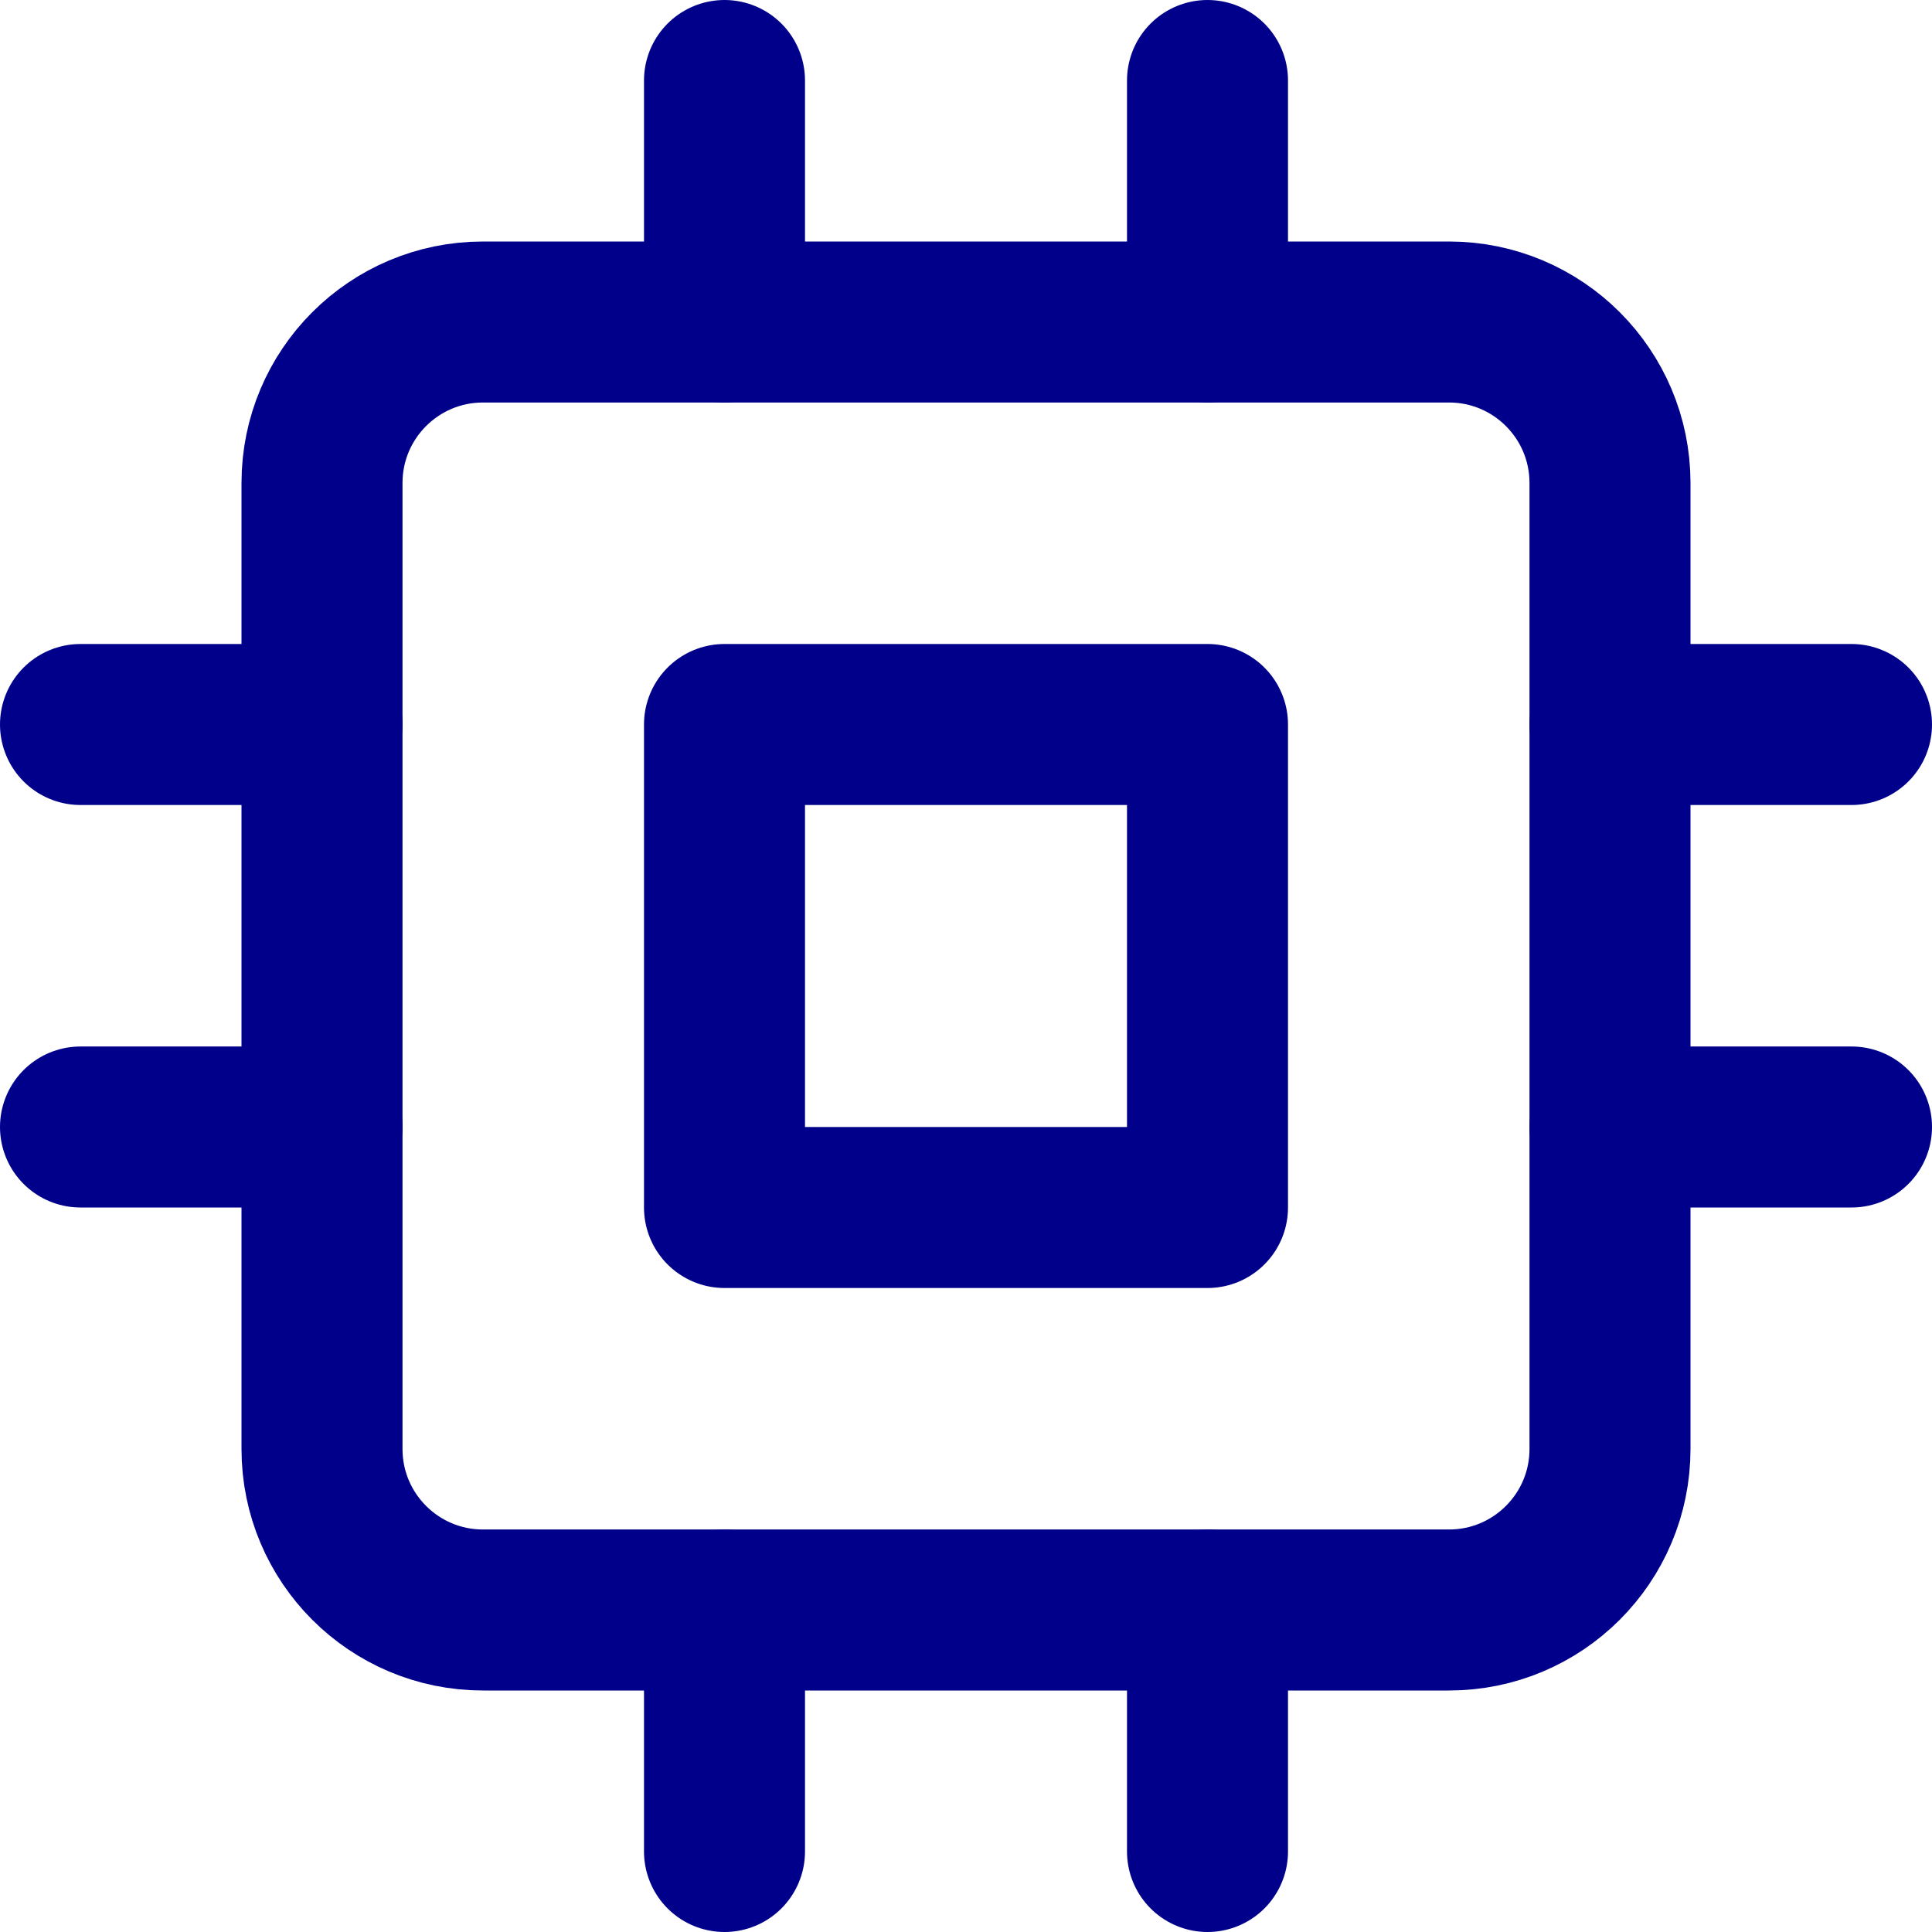
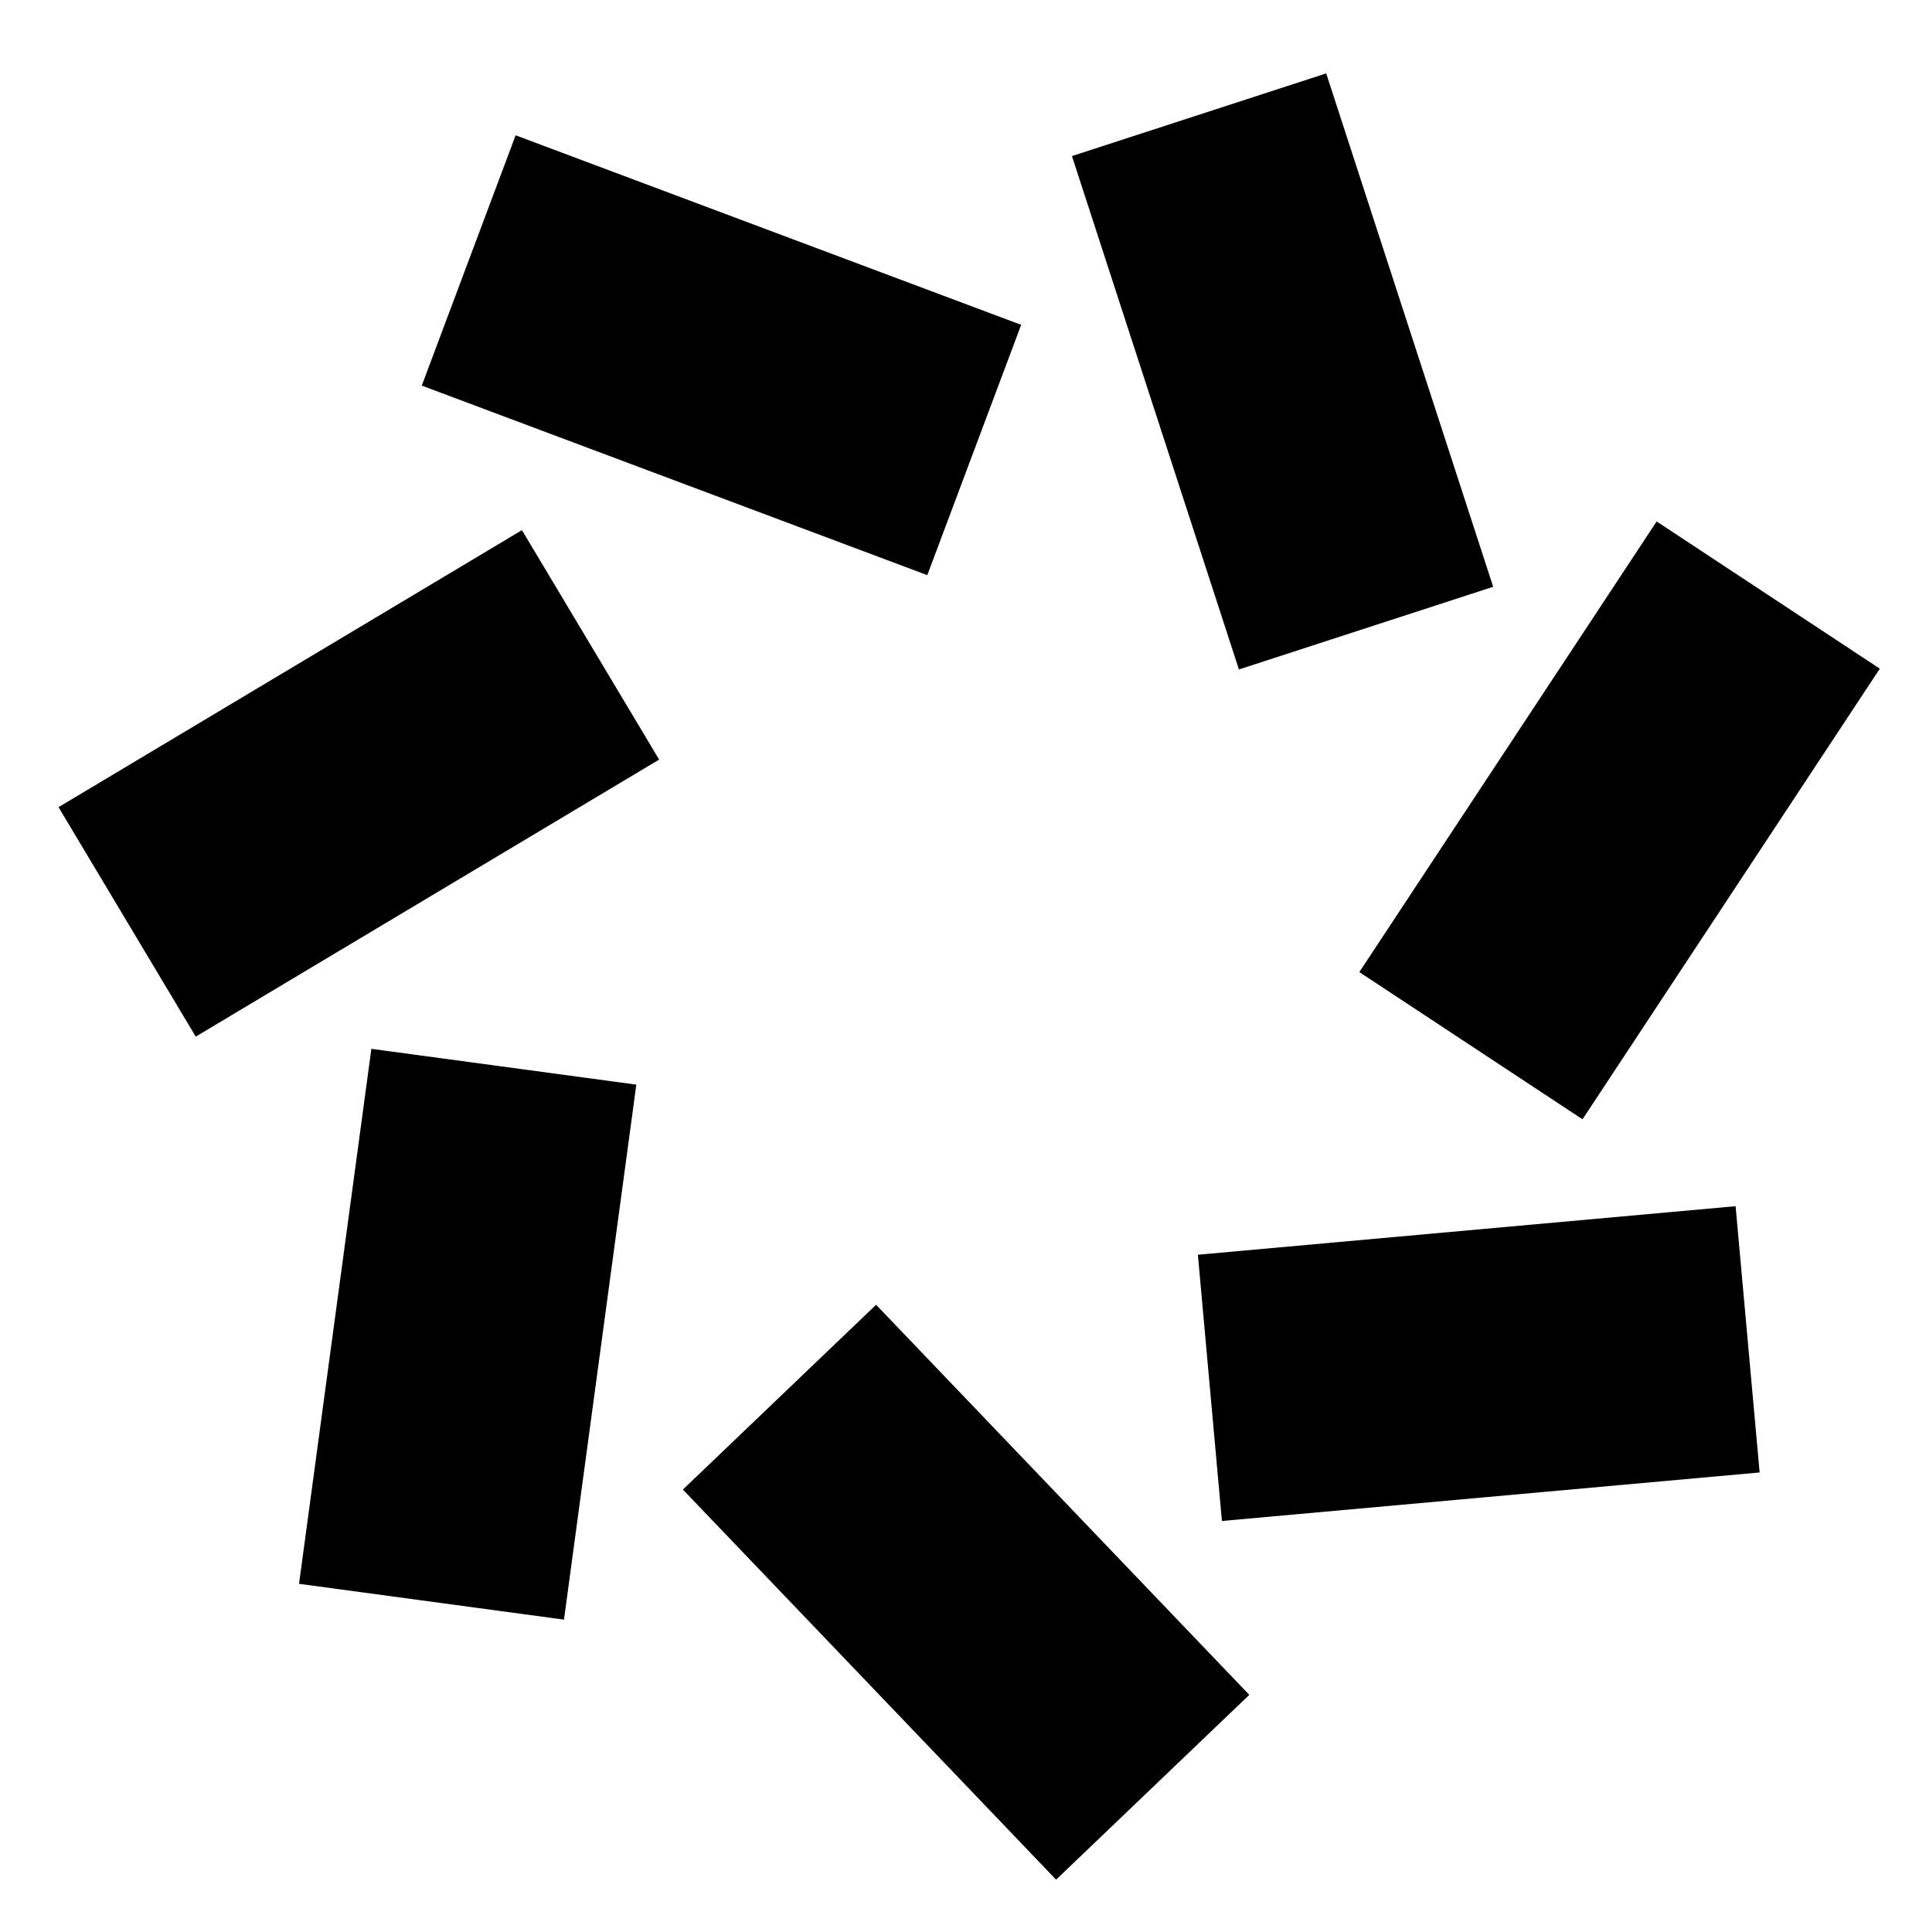
- <svg xmlns="http://www.w3.org/2000/svg" viewBox="0 0 24 24" fill="none" stroke="darkblue" stroke-width="2" stroke-linecap="round" stroke-linejoin="round" class="feather feather-cpu">
-   <rect x="4" y="4" width="16" height="16" rx="2" ry="2" />
-   <rect x="9" y="9" width="6" height="6" />
-   <line x1="9" y1="1" x2="9" y2="4" />
-   <line x1="15" y1="1" x2="15" y2="4" />
-   <line x1="9" y1="20" x2="9" y2="23" />
-   <line x1="15" y1="20" x2="15" y2="23" />
-   <line x1="20" y1="9" x2="23" y2="9" />
-   <line x1="20" y1="14" x2="23" y2="14" />
-   <line x1="1" y1="9" x2="4" y2="9" />
-   <line x1="1" y1="14" x2="4" y2="14" />
+ <svg xmlns="http://www.w3.org/2000/svg" width="160" height="162" viewBox="0 0 160 162" fill="none">
+   <path fill-rule="evenodd" clip-rule="evenodd" d="M43.232 11.344L85.617 27.238L77.746 48.227L35.361 32.333L43.232 11.344Z" fill="black" />
+   <path fill-rule="evenodd" clip-rule="evenodd" d="M111.192 6.154L125.192 49.202L103.875 56.135L89.875 13.087L111.192 6.154Z" fill="black" />
+   <path fill-rule="evenodd" clip-rule="evenodd" d="M157.609 56.069L132.682 93.854L113.971 81.51L138.898 43.725L157.609 56.069Z" fill="black" />
+   <path fill-rule="evenodd" clip-rule="evenodd" d="M147.533 123.467L102.449 127.536L100.434 105.211L145.517 101.141L147.533 123.467Z" fill="black" />
+   <path fill-rule="evenodd" clip-rule="evenodd" d="M88.547 157.611L57.256 124.901L73.454 109.406L104.745 142.116L88.547 157.611Z" fill="black" />
+   <path fill-rule="evenodd" clip-rule="evenodd" d="M25.072 132.804L31.137 87.945L53.351 90.948L47.286 135.808L25.072 132.804Z" fill="black" />
+   <path fill-rule="evenodd" clip-rule="evenodd" d="M4.908 67.681L43.761 44.453L55.264 63.693L16.411 86.921L4.908 67.681Z" fill="black" />
</svg>
